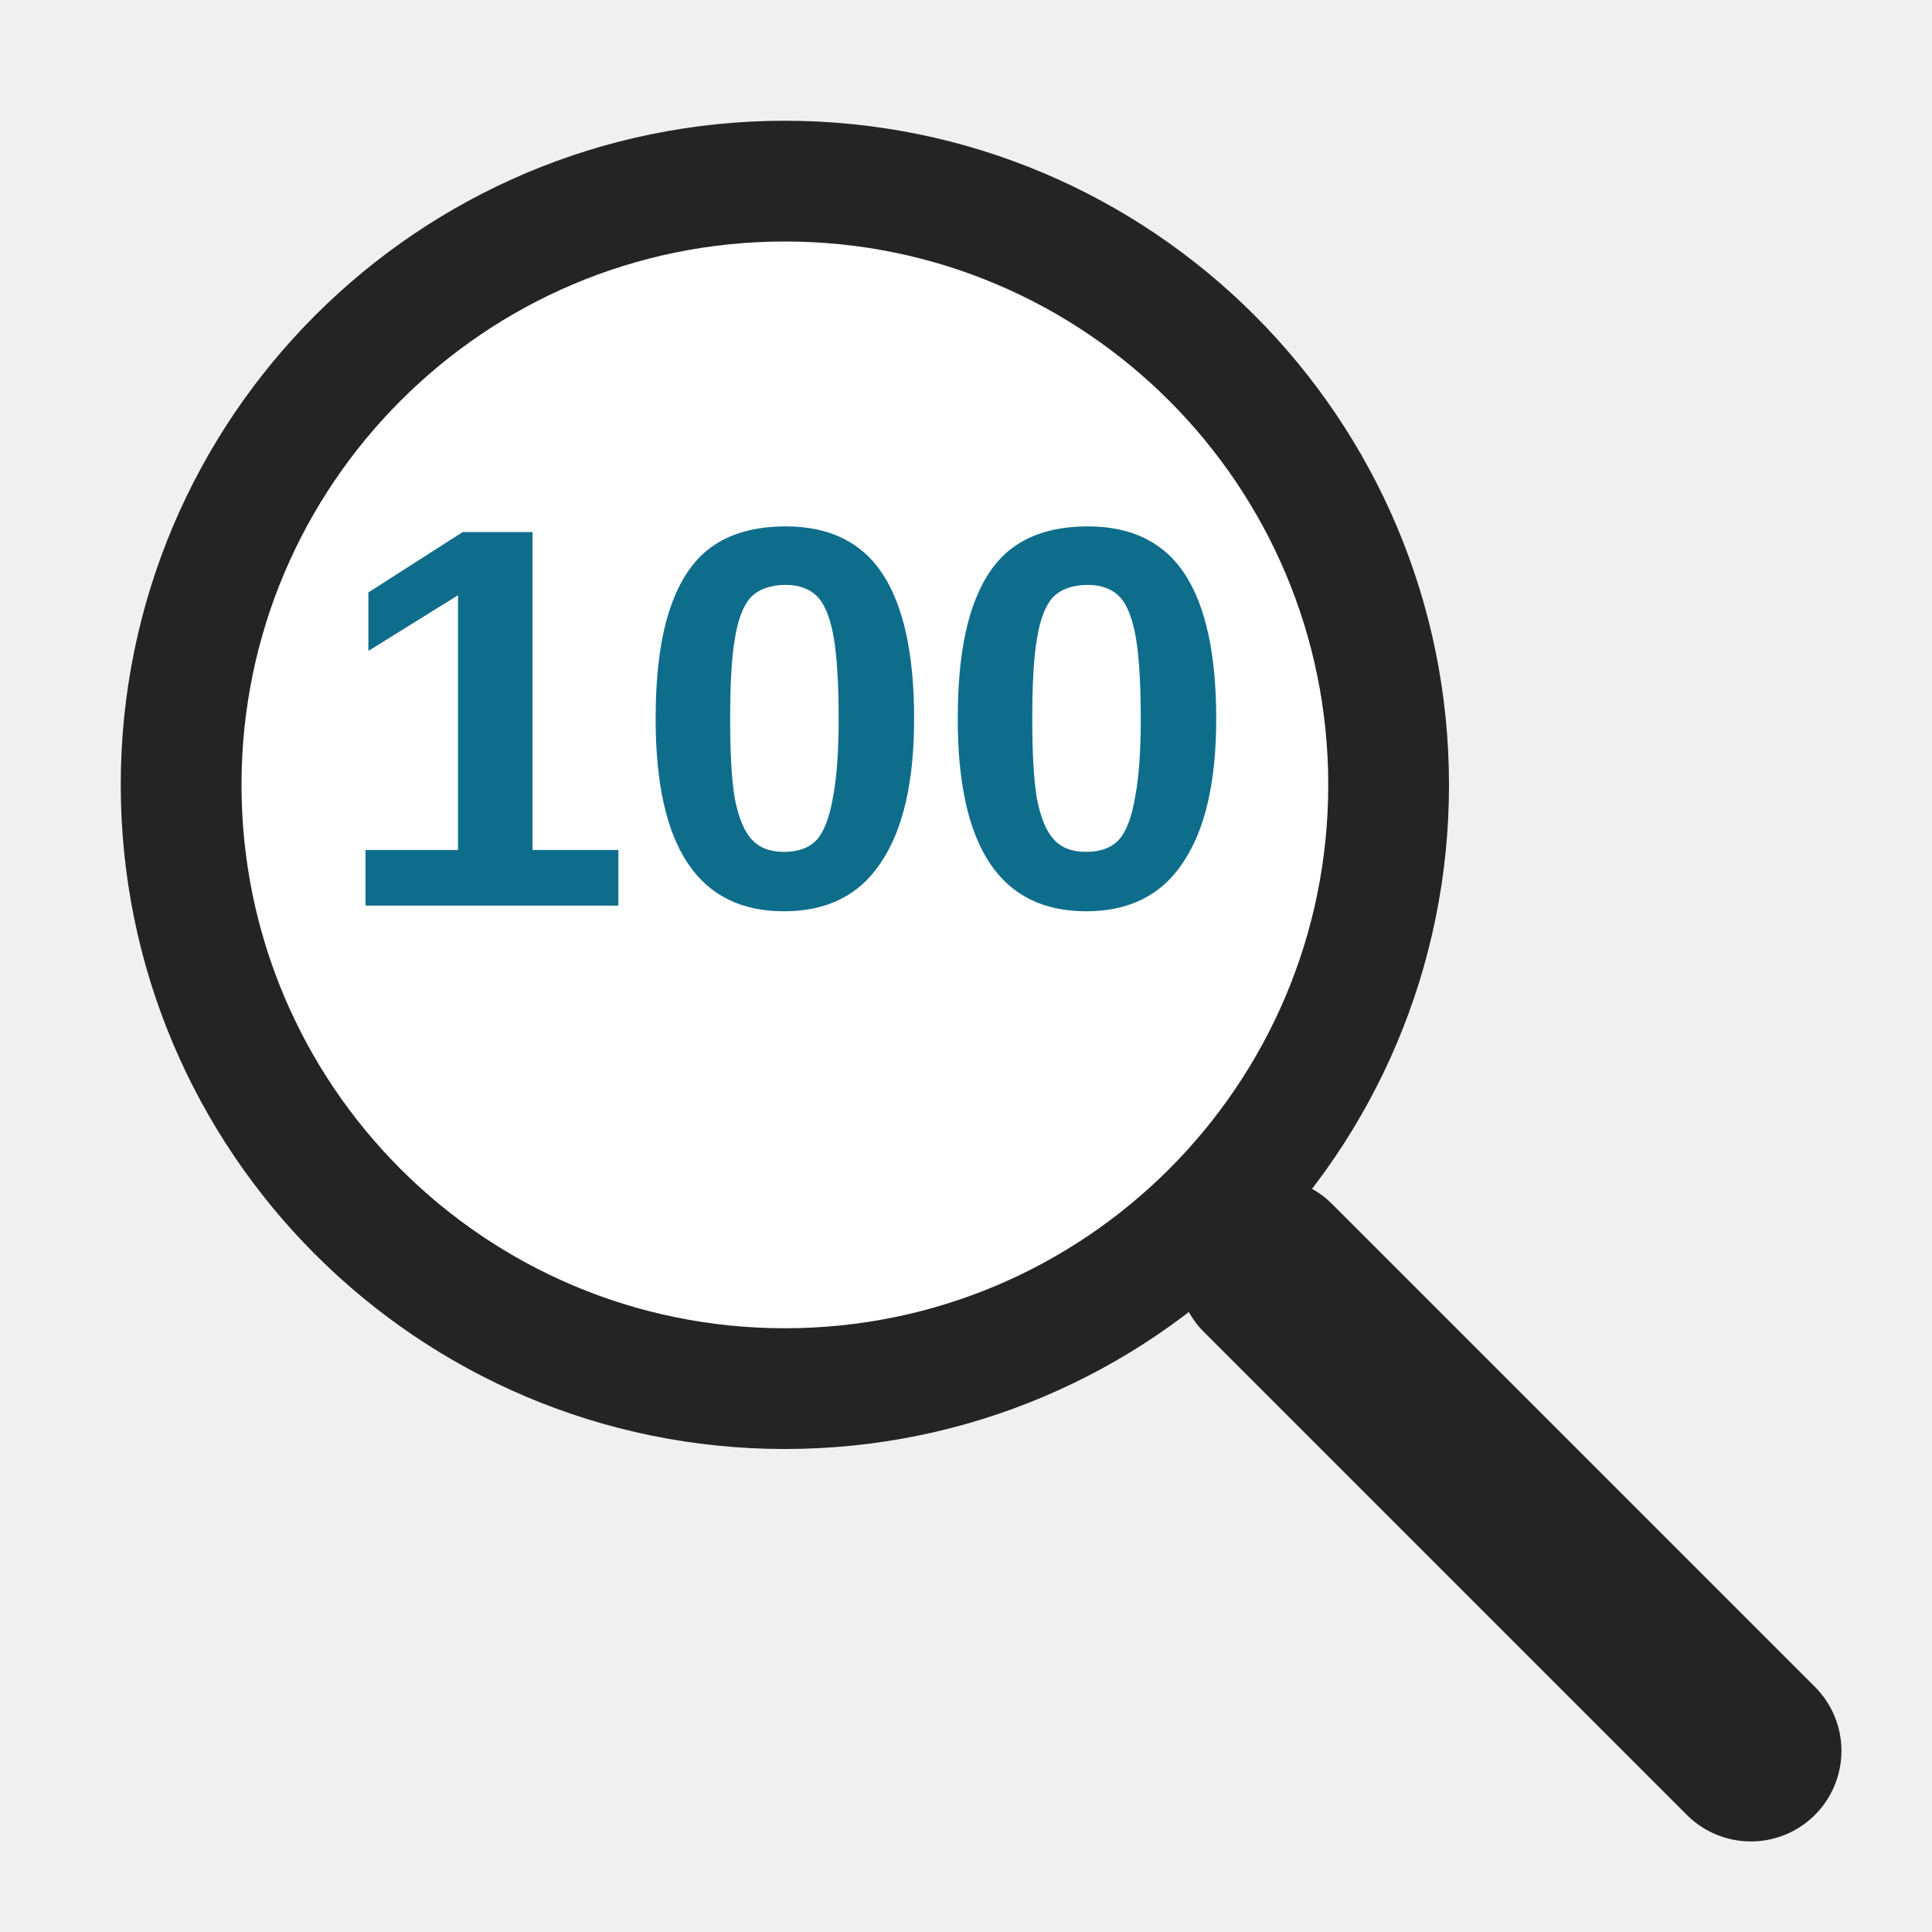
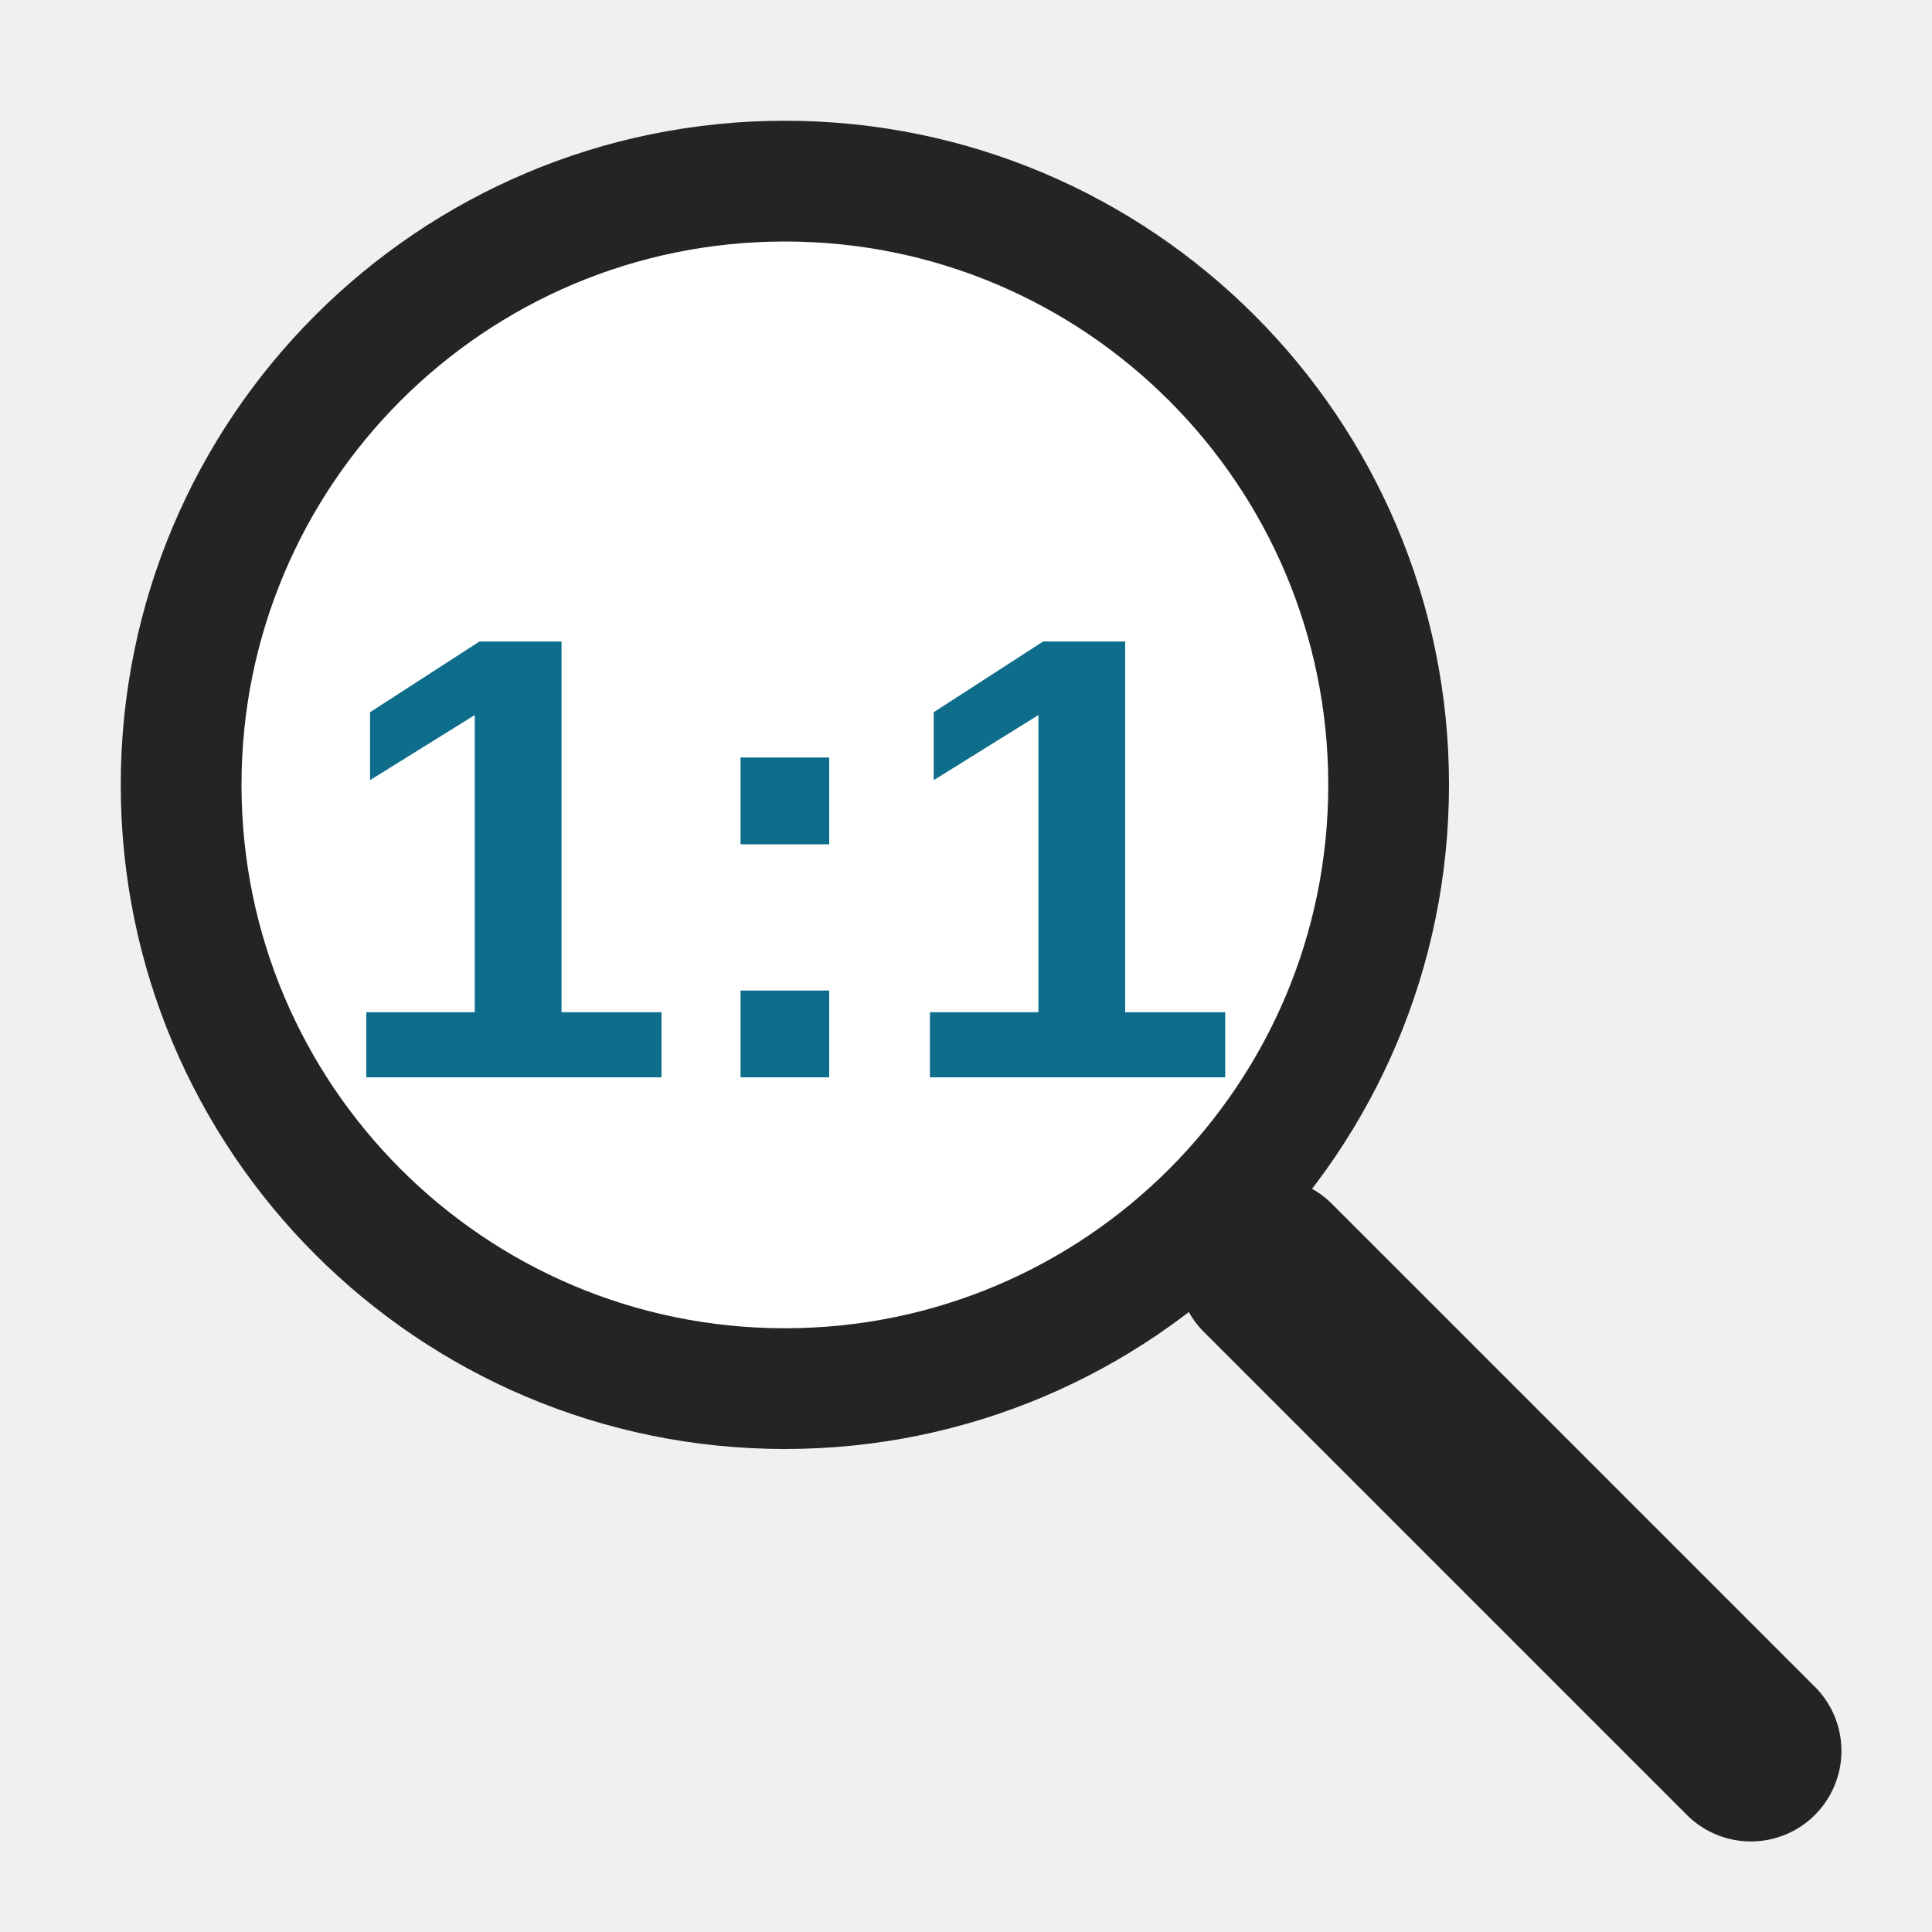
<svg xmlns="http://www.w3.org/2000/svg" width="32" height="32" viewBox="0 0 32 32" role="img" aria-label="Zoom to 100%" shape-rendering="geometricPrecision">
  <rect width="32" height="32" fill="none" />
  <circle cx="13" cy="13" r="10" fill="#ffffff" stroke="#242424" stroke-width="2" />
  <path d="M21 21 L29 29" fill="none" stroke="#242424" stroke-width="3" stroke-linecap="round" />
-   <text x="13" y="15" font-size="9" fill="#0F6D8C" font-family="Segoe UI,Arial,sans-serif" font-weight="700" text-anchor="middle">100</text>
+   <text x="13" y="14.2" font-size="10.5" fill="#0F6D8C" font-family="Segoe UI,Arial,sans-serif" font-weight="700" text-anchor="middle" dominant-baseline="central">1:1</text>
</svg>
